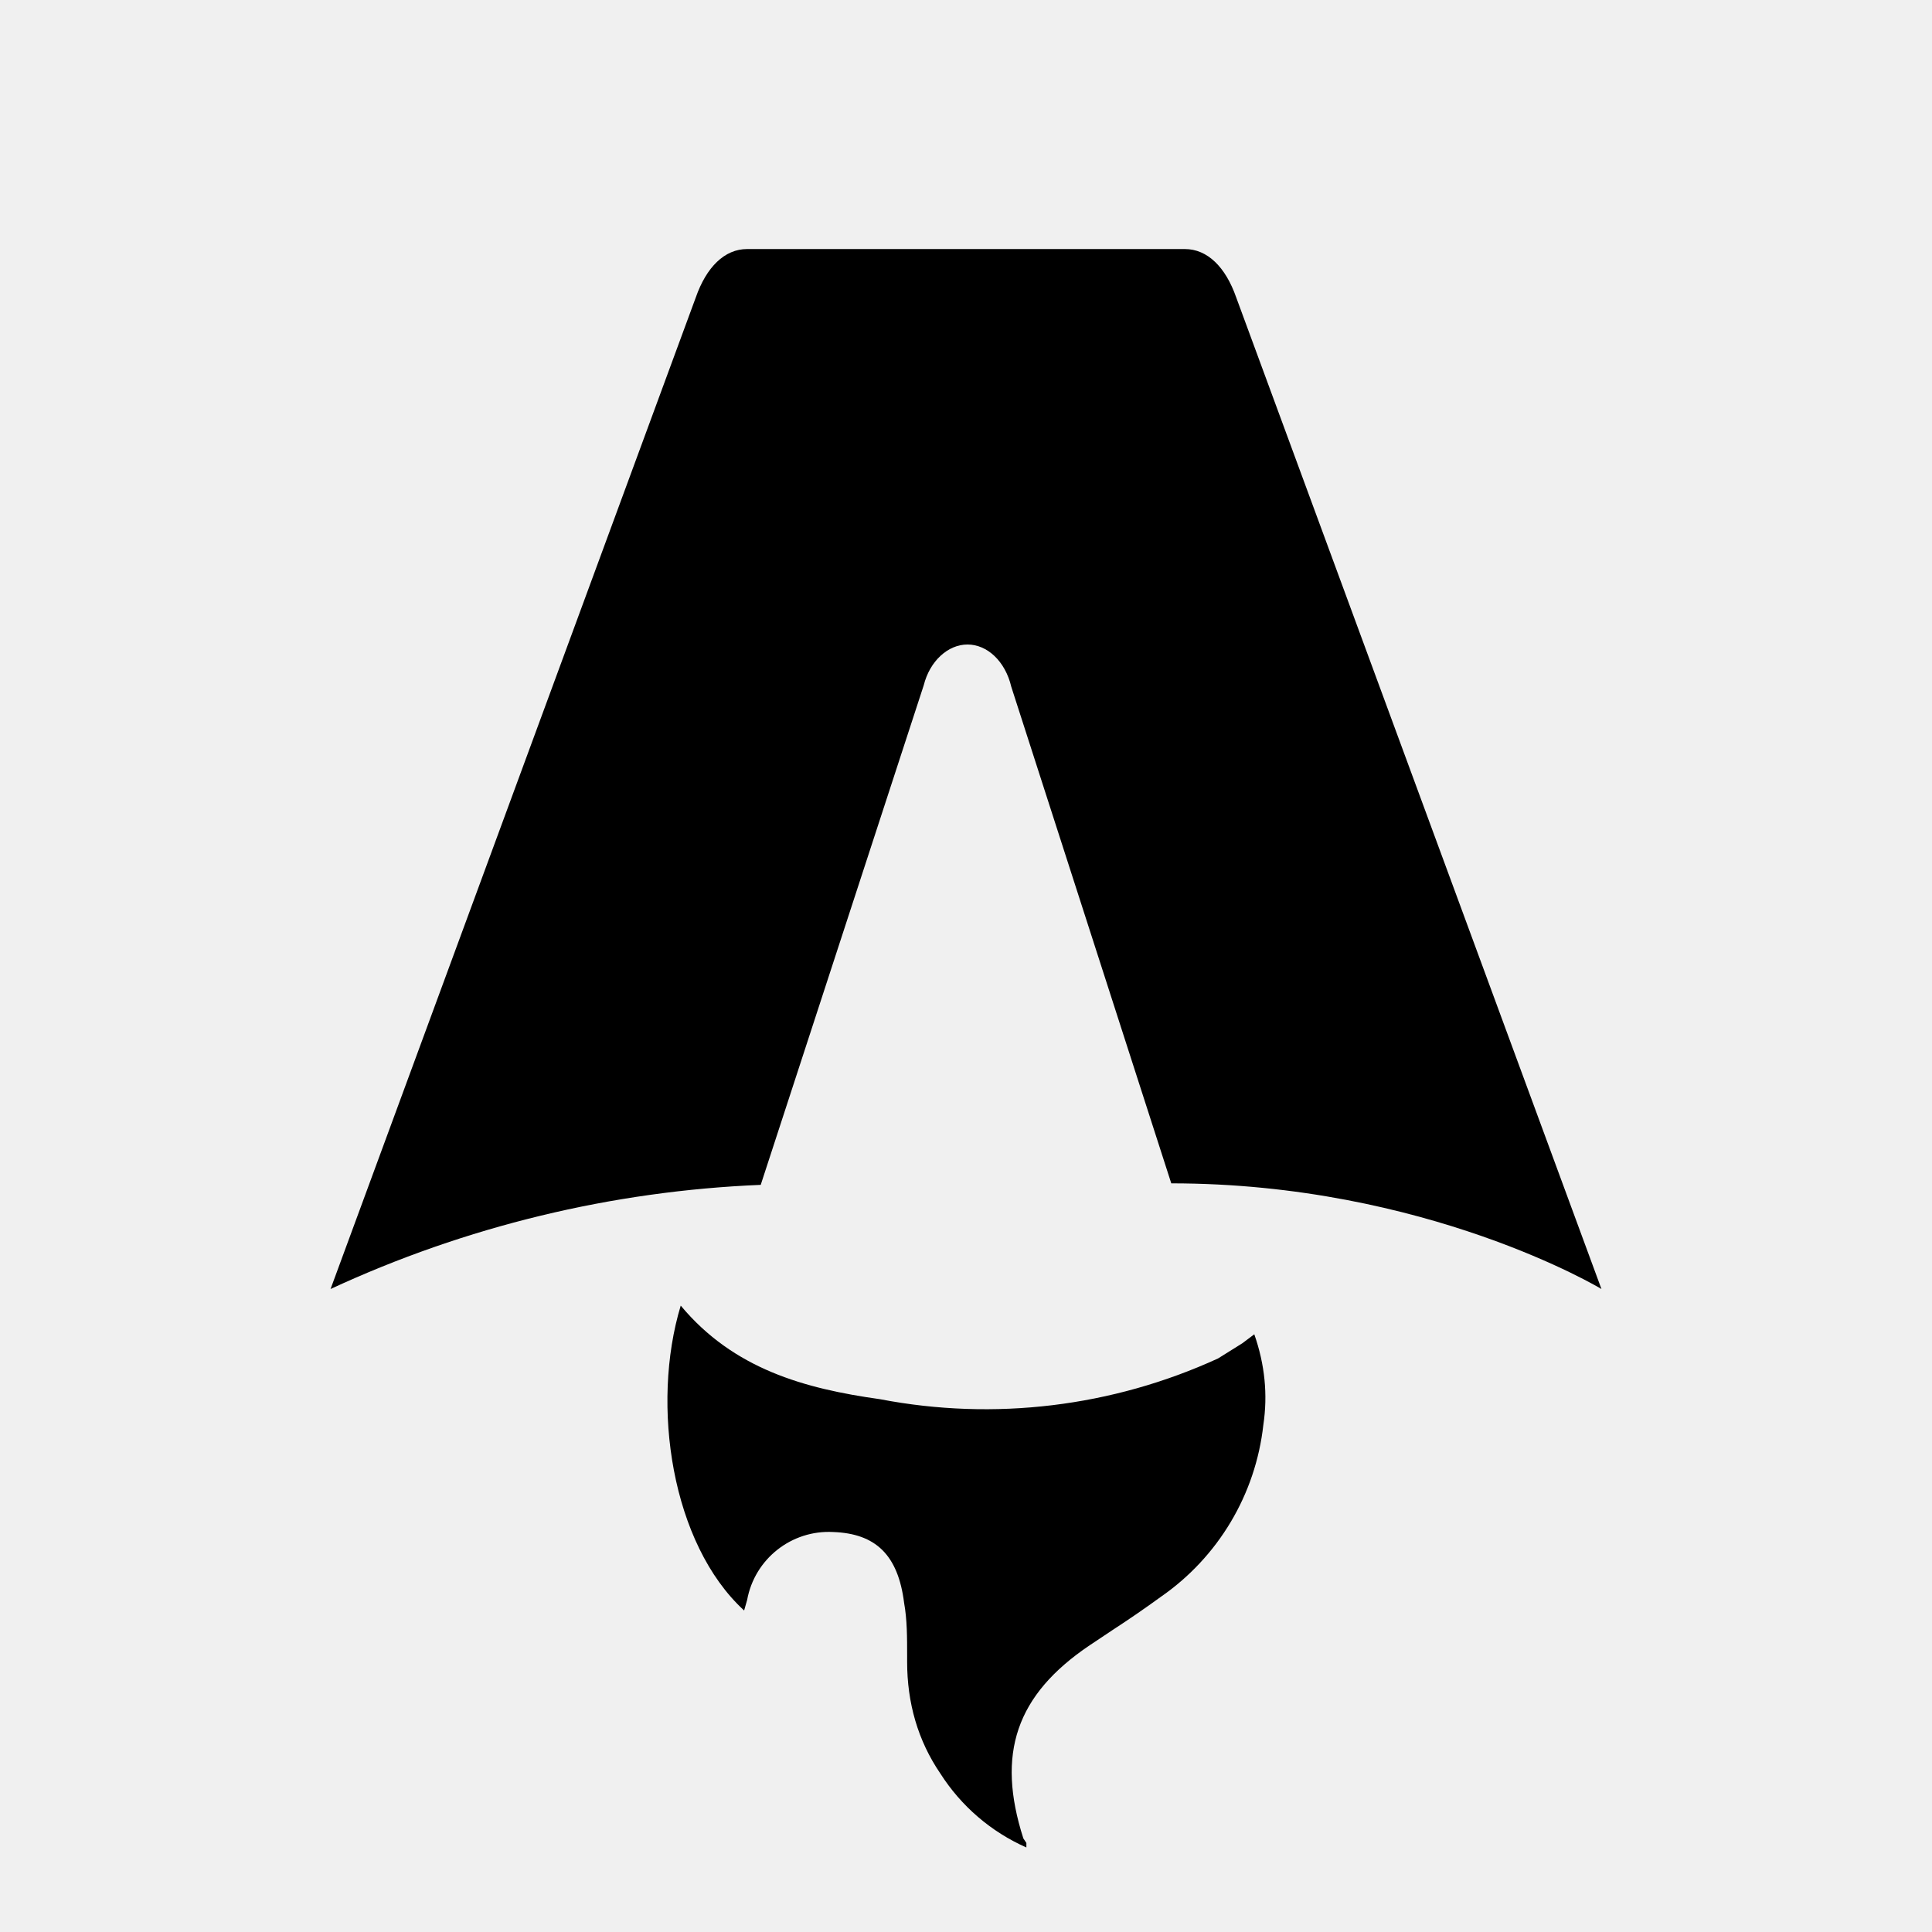
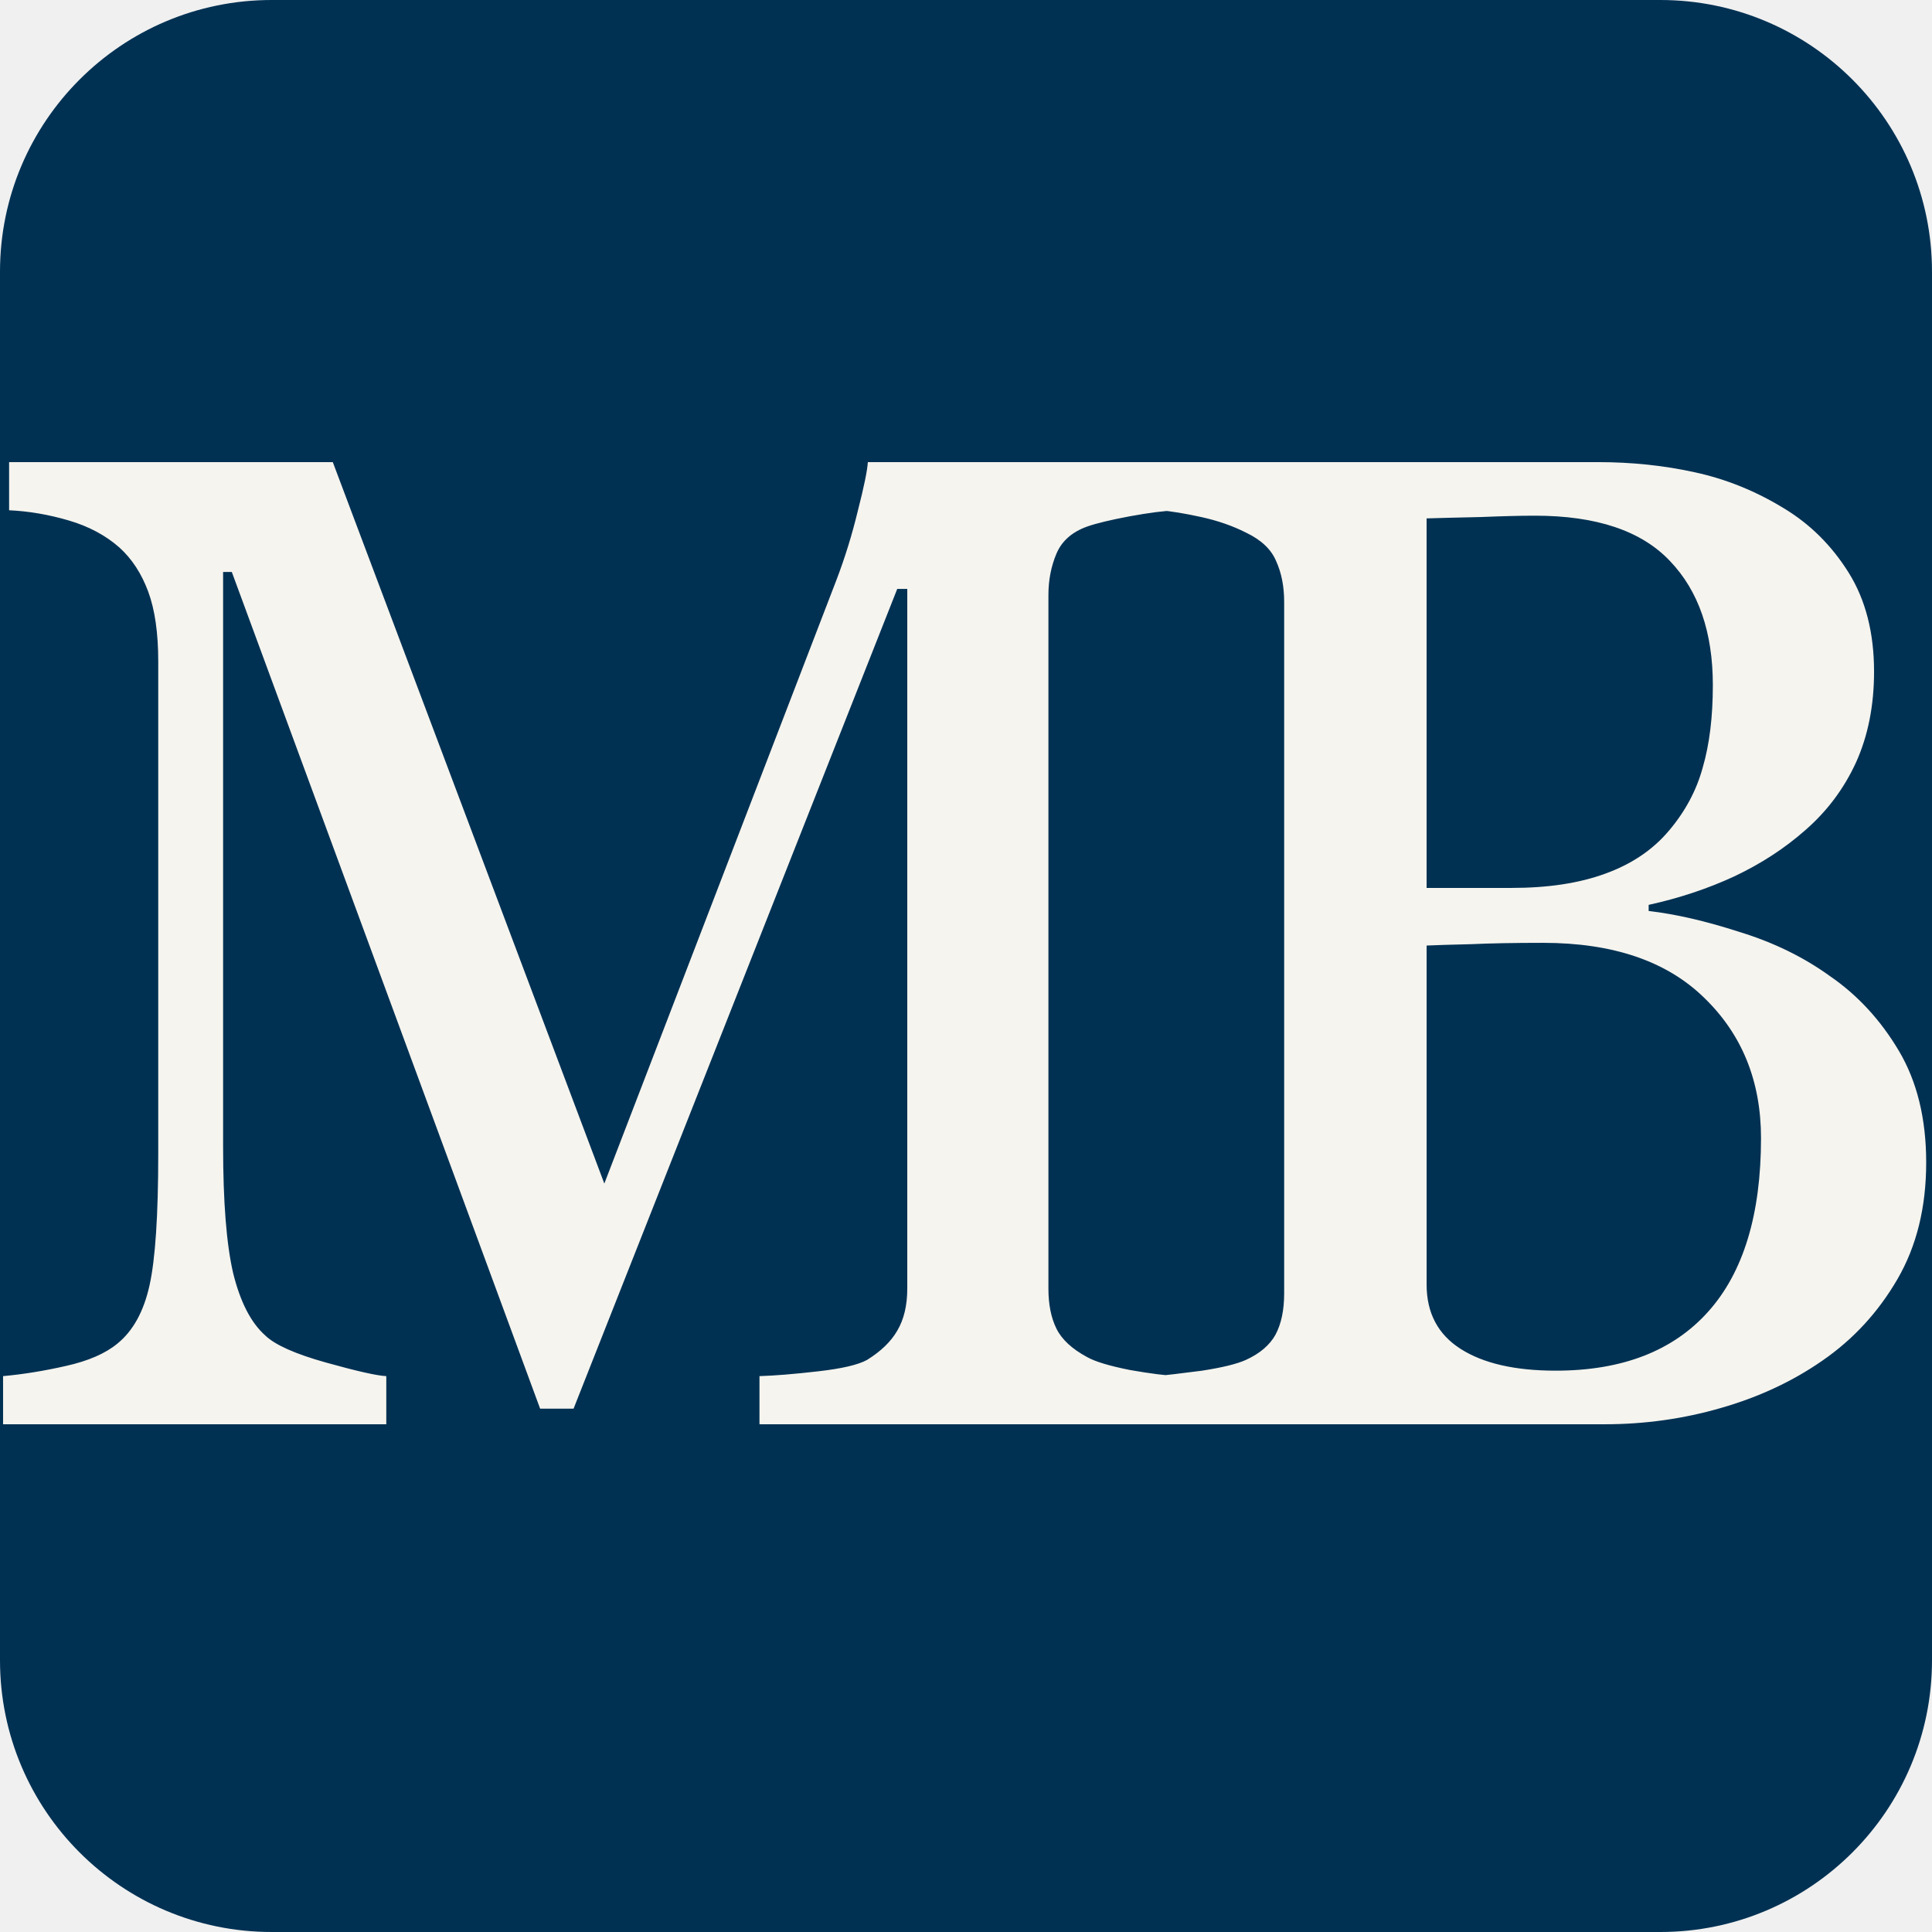
- <svg xmlns="http://www.w3.org/2000/svg" fill="none" viewBox="0 0 128 128">
-   <path d="M50.4 78.5a75.1 75.1 0 0 0-28.5 6.9l24.2-65.7c.7-2 1.9-3.2 3.4-3.2h29c1.5 0 2.7 1.2 3.4 3.2l24.2 65.7s-11.6-7-28.5-7L67 45.5c-.4-1.7-1.6-2.8-2.9-2.8-1.3 0-2.5 1.1-2.9 2.7L50.4 78.5Zm-1.1 28.2Zm-4.2-20.2c-2 6.6-.6 15.8 4.2 20.2a17.5 17.5 0 0 1 .2-.7 5.5 5.5 0 0 1 5.7-4.5c2.8.1 4.3 1.5 4.7 4.7.2 1.1.2 2.3.2 3.5v.4c0 2.7.7 5.2 2.2 7.4a13 13 0 0 0 5.7 4.9v-.3l-.2-.3c-1.8-5.6-.5-9.5 4.4-12.8l1.5-1a73 73 0 0 0 3.2-2.2 16 16 0 0 0 6.8-11.4c.3-2 .1-4-.6-6l-.8.6-1.6 1a37 37 0 0 1-22.4 2.7c-5-.7-9.7-2-13.2-6.2Z" />
-   <style>
-         path { fill: #000; }
-         @media (prefers-color-scheme: dark) {
-             path { fill: #FFF; }
-         }
-     </style>
+ <svg xmlns="http://www.w3.org/2000/svg" viewBox="0 0 128 128" version="1.1" id="svg4">
+   <defs id="defs4">
+     <rect x="31.756" y="16.069" width="74.99" height="90.677" id="rect4" />
+   </defs>
+   <rect width="128" height="128" rx="18" fill="#003153" id="rect1" />
+   <path d="M 78.638,93.715 H 50.664 V 90.548 q 1.517,-0.045 3.881,-0.312 2.409,-0.268 3.301,-0.758 1.383,-0.848 2.008,-1.918 0.669,-1.115 0.669,-2.766 V 38.75 h -0.669 L 38.262,92.689 H 36.031 L 15.463,37.635 h -0.58 v 37.789 q 0,5.488 0.669,8.343 0.714,2.855 2.142,4.105 0.982,0.937 4.06,1.785 3.078,0.848 4.015,0.892 v 3.168 H 0.205 V 90.548 Q 2.213,90.369 4.399,89.878 6.63,89.388 7.834,88.406 q 1.562,-1.249 2.142,-3.837 0.58,-2.588 0.58,-8.655 V 43.524 q 0,-2.811 -0.669,-4.595 Q 9.217,37.144 7.968,36.028 6.585,34.824 4.578,34.244 2.57,33.664 0.607,33.575 v -3.168 H 22.2 L 40.314,77.877 55.795,38.17 q 0.848,-2.186 1.428,-4.551 0.625,-2.409 0.669,-3.212 h 20.657 v 3.168 q -1.249,0.045 -3.212,0.402 -1.918,0.357 -2.811,0.669 -1.517,0.535 -2.052,1.785 -0.535,1.249 -0.535,2.721 V 84.792 q 0,1.562 0.535,2.632 0.535,1.071 2.052,1.874 0.803,0.446 2.855,0.848 2.052,0.357 3.257,0.402 z M 122.07,64.225 q 2.766,1.874 4.595,4.908 1.829,3.034 1.829,7.361 0,4.417 -1.918,7.674 -1.918,3.257 -4.997,5.354 -2.989,2.052 -6.781,3.123 -3.748,1.071 -7.763,1.071 H 77.054 V 90.548 q 1.071,-0.089 3.123,-0.357 2.052,-0.312 2.945,-0.714 1.383,-0.625 1.963,-1.651 0.58,-1.071 0.58,-2.721 v -45.507 q 0,-1.517 -0.535,-2.677 -0.491,-1.16 -2.008,-1.874 -1.338,-0.669 -2.989,-1.026 -1.651,-0.357 -2.766,-0.446 v -3.168 h 29.223 q 3.391,0 6.469,0.669 3.123,0.669 5.934,2.365 2.632,1.562 4.328,4.238 1.695,2.677 1.695,6.514 0,3.346 -1.205,5.978 -1.205,2.588 -3.391,4.461 -2.052,1.785 -4.729,3.034 -2.632,1.205 -5.711,1.874 v 0.402 q 2.721,0.312 6.068,1.383 3.391,1.026 6.023,2.9 z m -10.752,-9.548 q 1.651,-1.918 2.275,-4.194 0.669,-2.275 0.669,-5.398 0,-5.22 -2.855,-8.164 -2.855,-2.989 -9.012,-2.989 -1.428,0 -3.614,0.089 -2.142,0.045 -3.614,0.089 v 24.315 h 5.666 q 3.658,0 6.246,-0.937 2.632,-0.937 4.238,-2.811 z m 6.157,20.21 q 0,-5.621 -3.792,-9.235 -3.748,-3.614 -10.752,-3.614 -2.855,0 -4.818,0.089 -1.963,0.045 -2.945,0.089 v 22.307 q 0,2.811 2.275,4.238 2.275,1.428 6.335,1.428 6.648,0 10.172,-3.881 3.525,-3.881 3.525,-11.421 z" fill="#f6f4ee" transform="scale(0.9931604,1.006887)" aria-label="MB" />
</svg>
